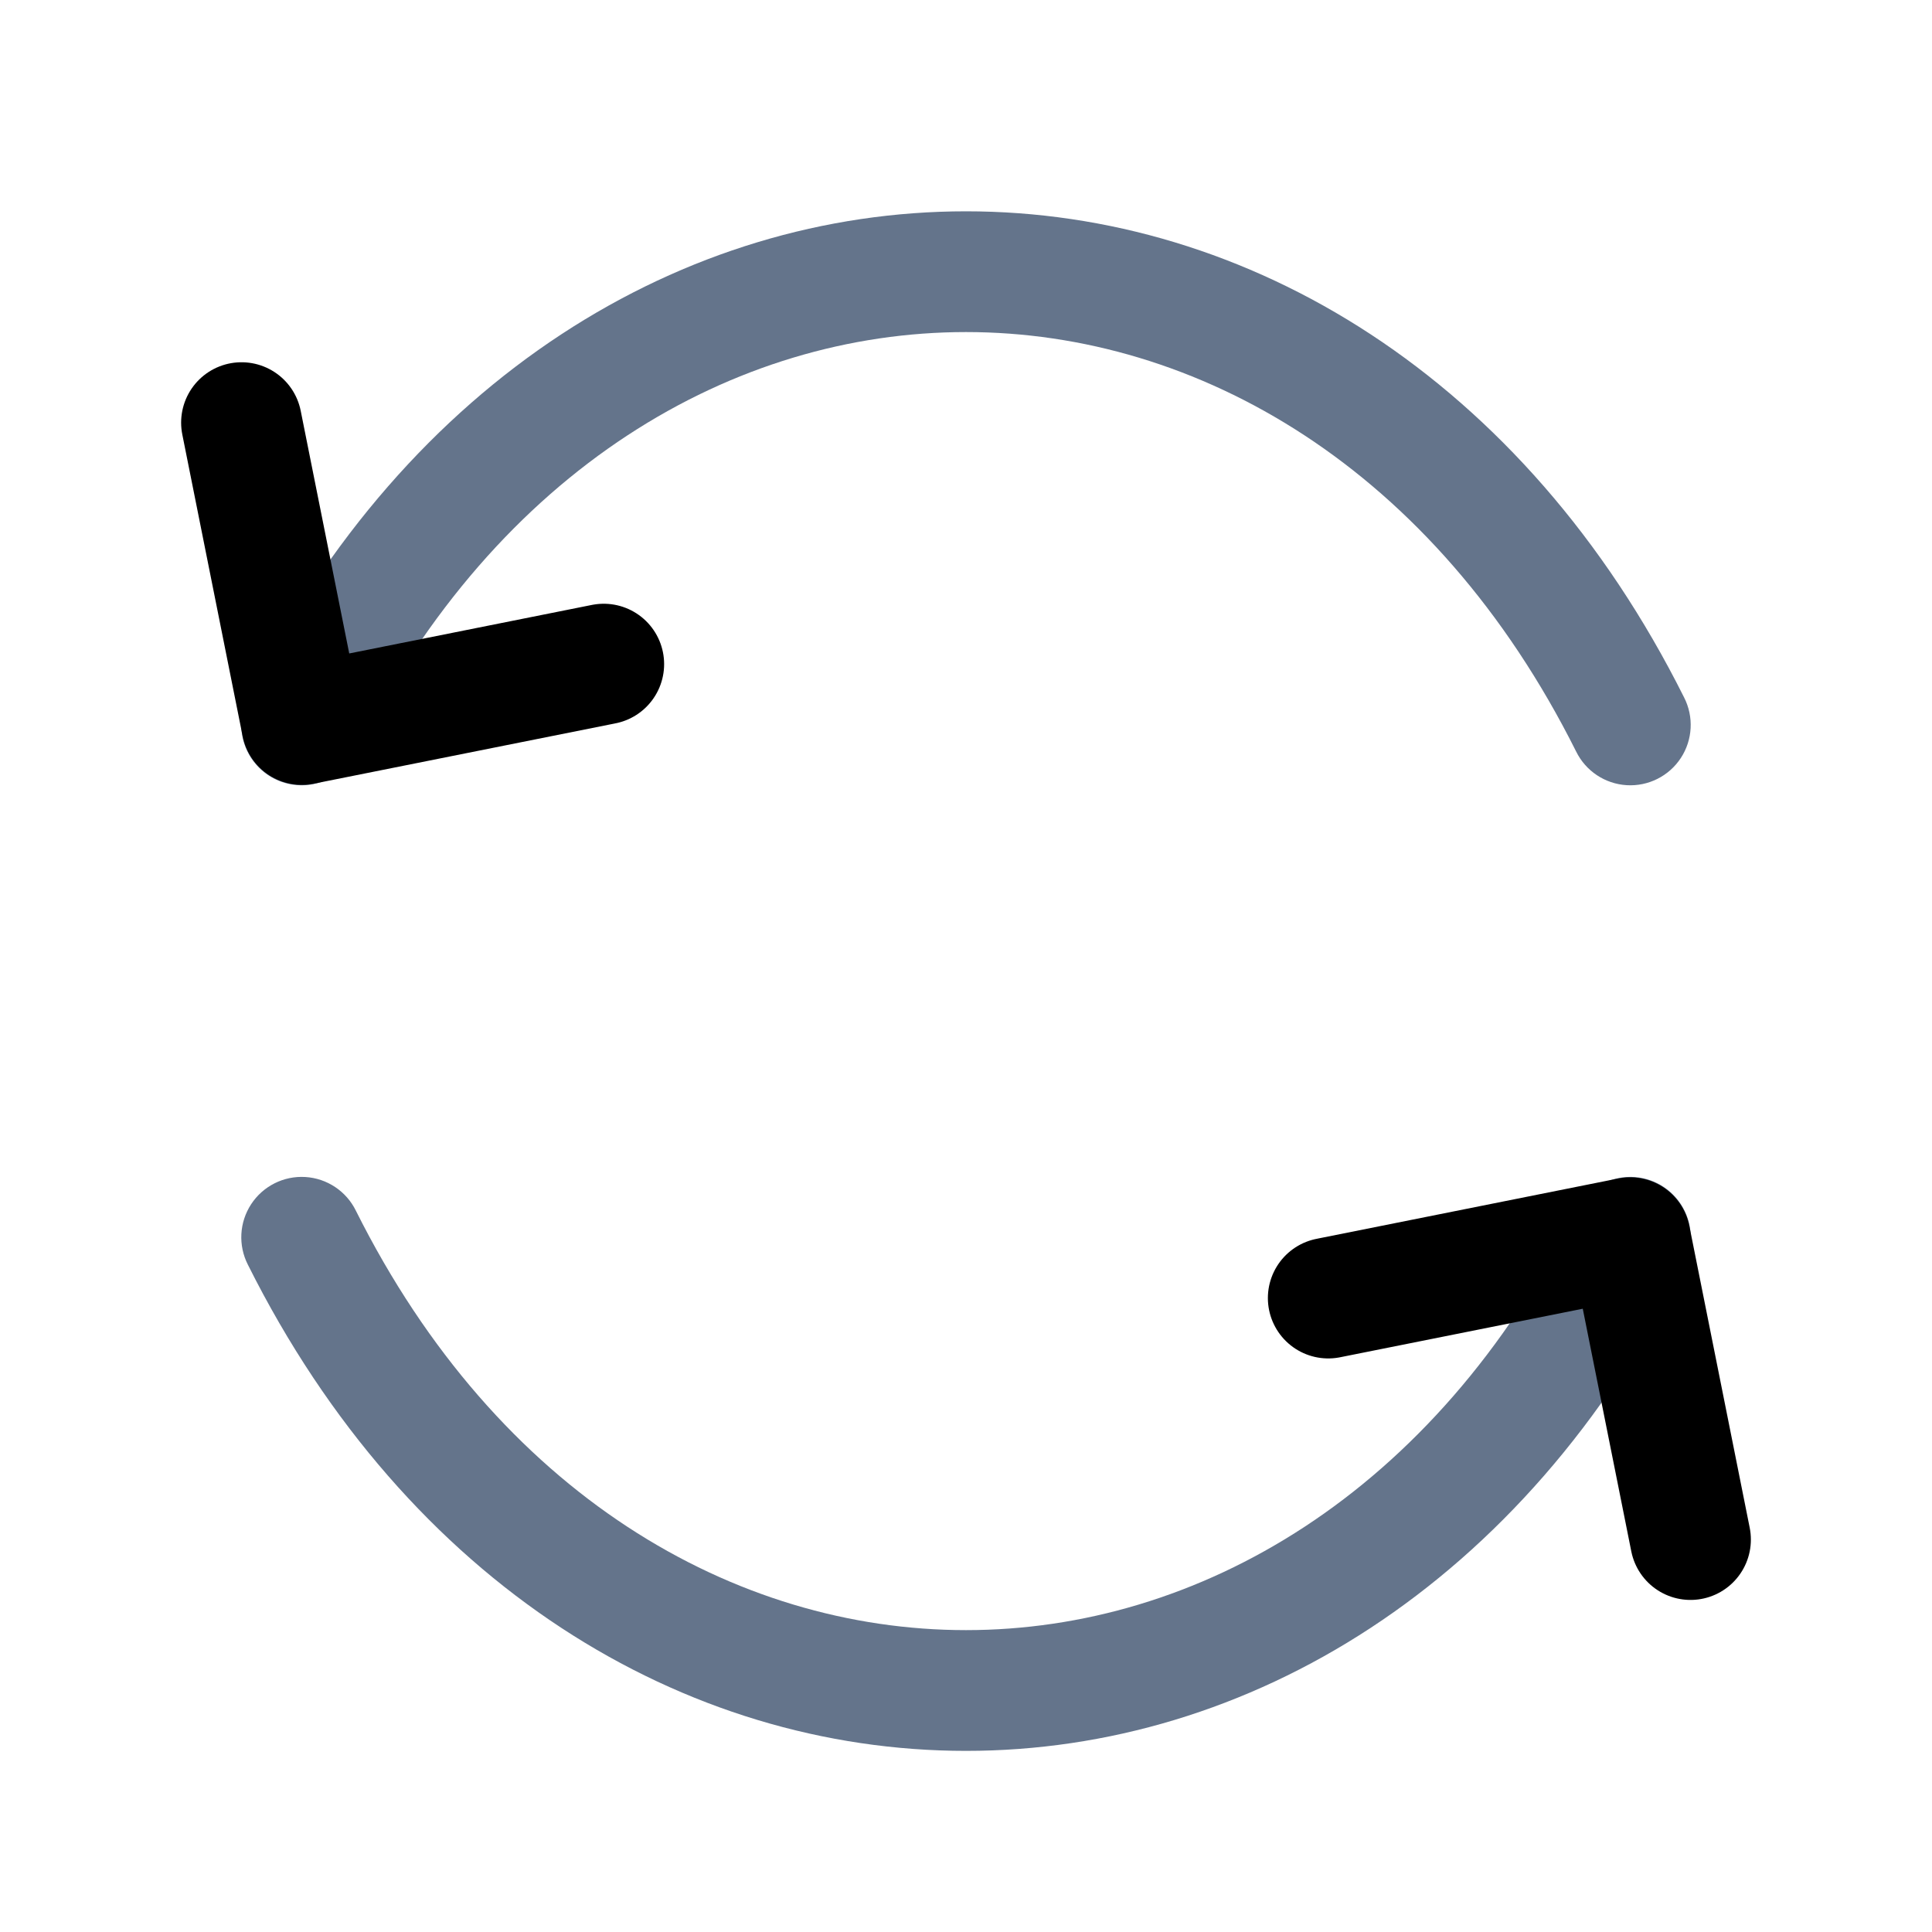
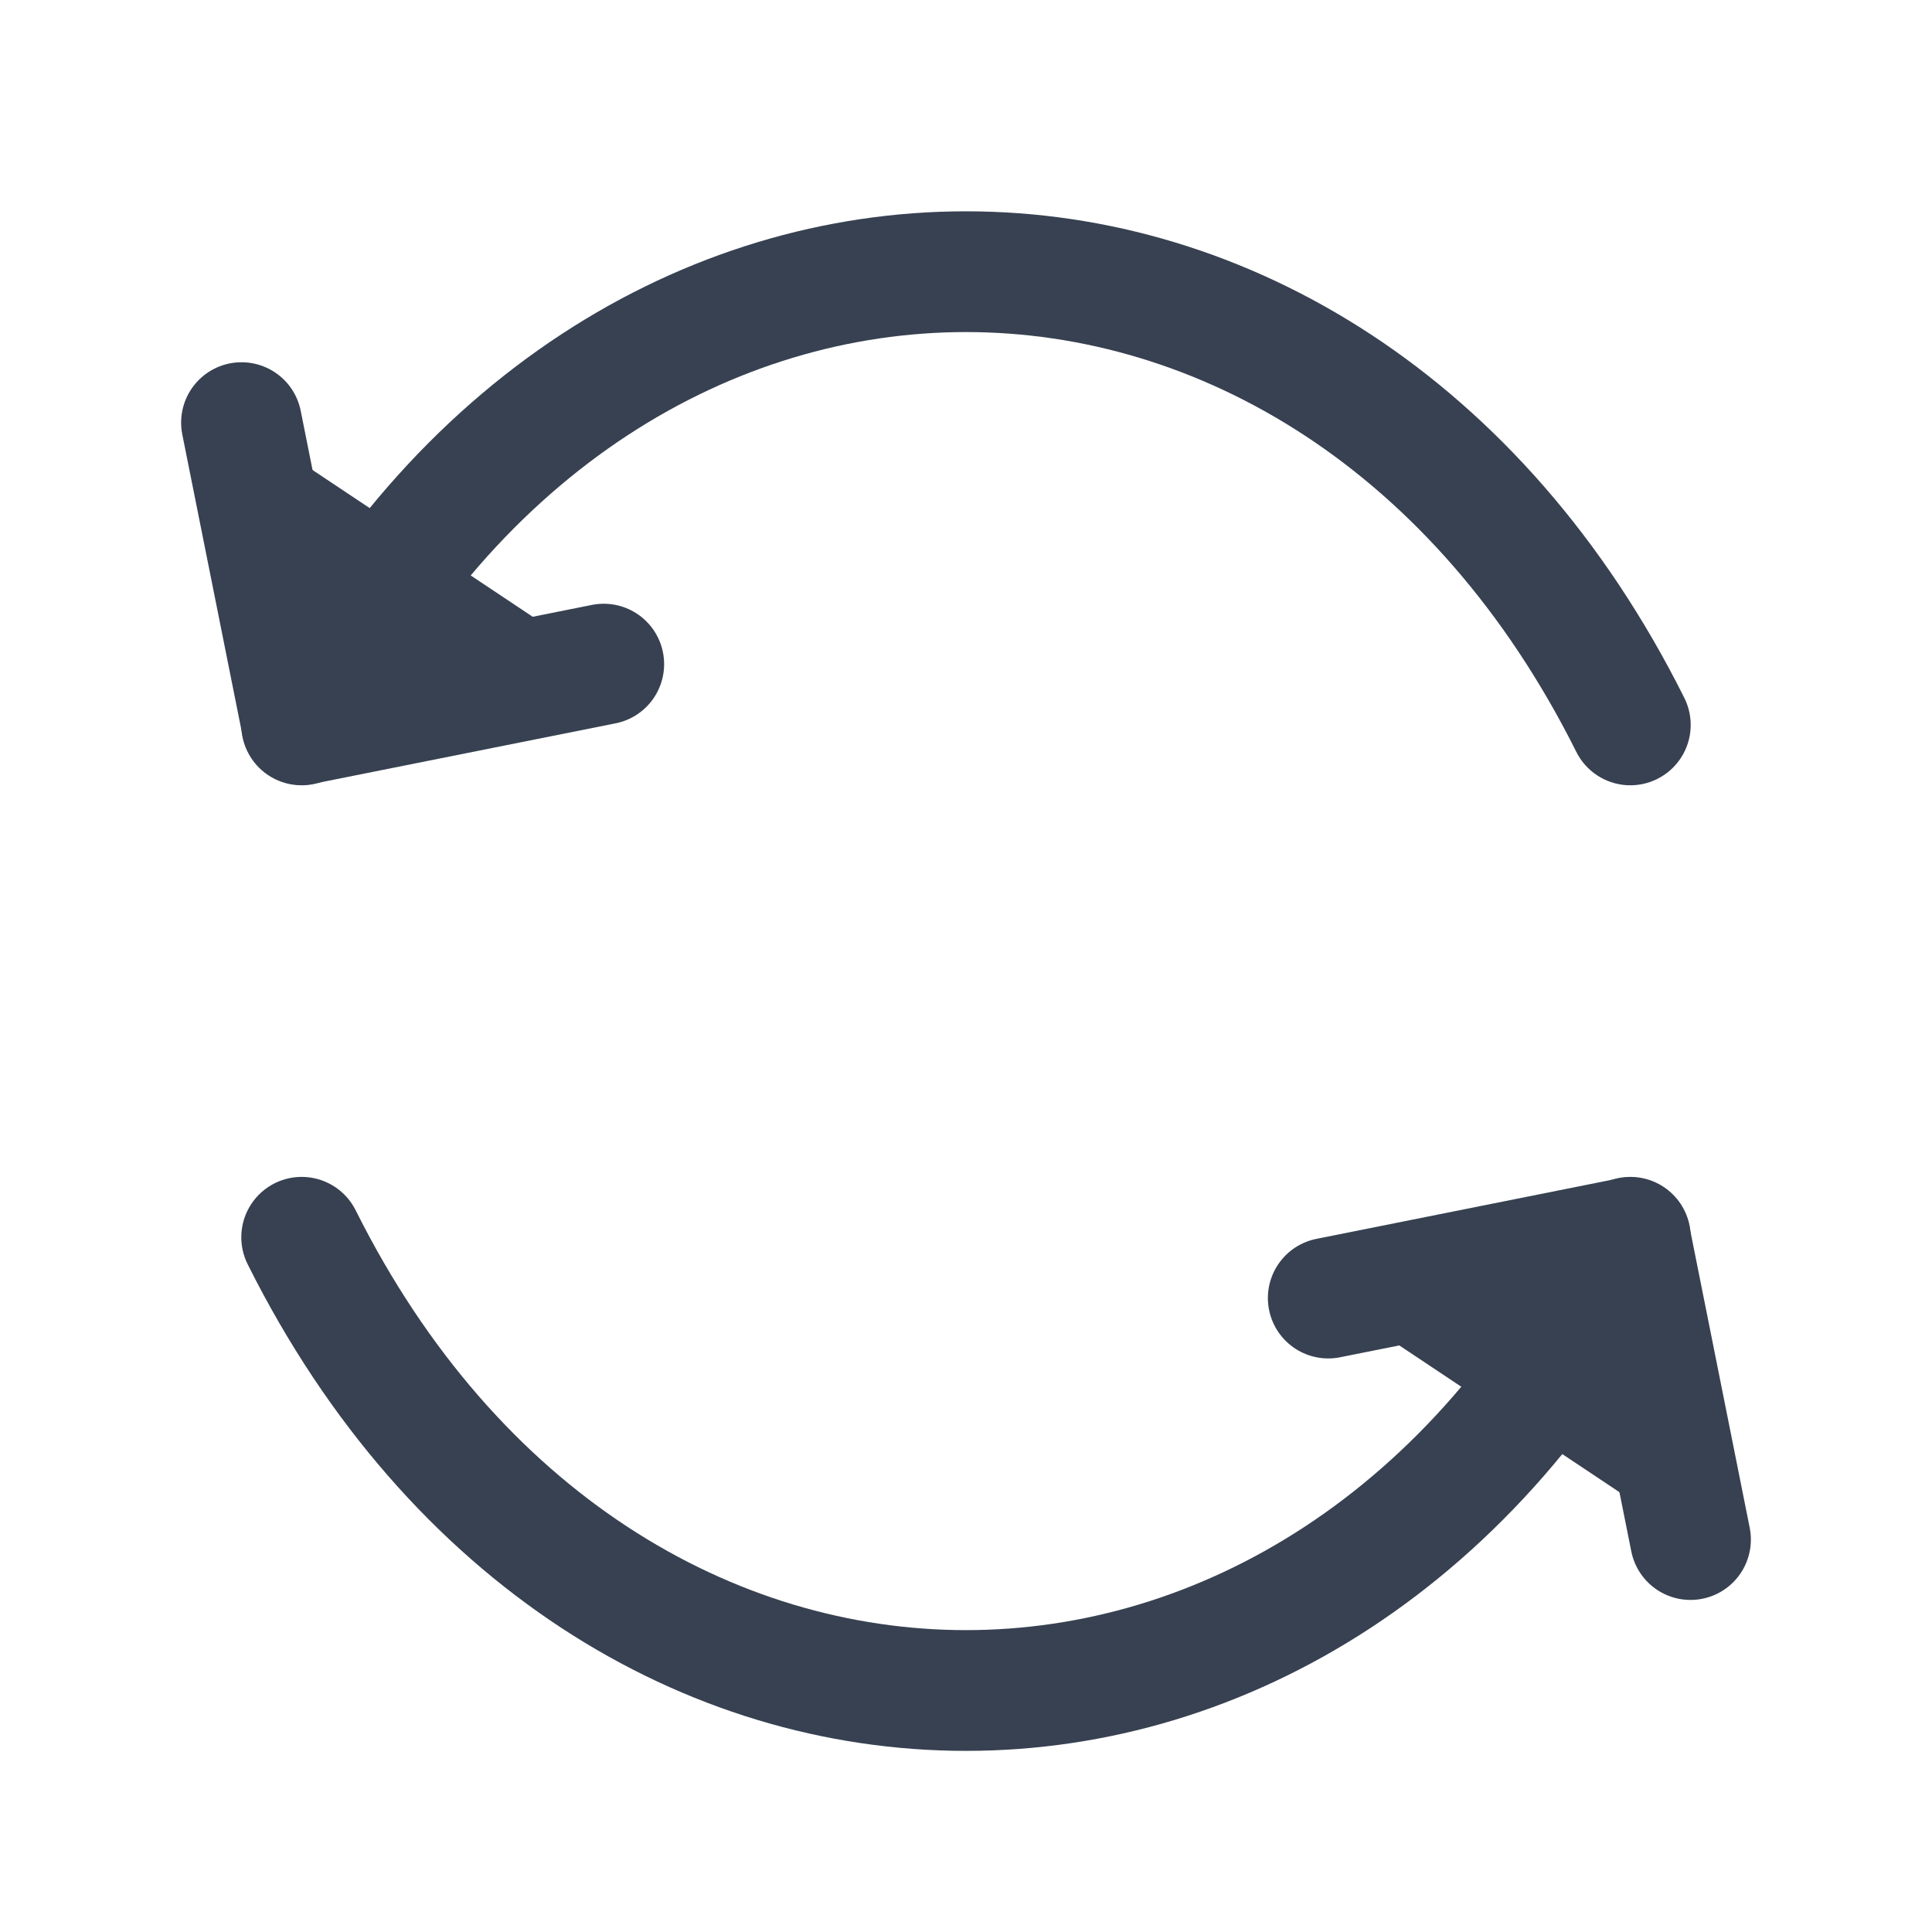
- <svg xmlns="http://www.w3.org/2000/svg" viewBox="0 0 16 16" fill="none">
-   <path d="M13.053 6.224a.5.5 0 1 0 .894-.448l-.894.448Zm-11-.448a.5.5 0 1 0 .894.448l-.894-.448Zm11.894 0C12.622 3.126 10.335 1.75 8 1.75S3.378 3.126 2.053 5.776l.894.448C4.122 3.874 6.085 2.75 8 2.75s3.878 1.124 5.053 3.474l.894-.448Z" fill="#64748B" />
-   <path d="M5 5.5 2.5 6 2 3.5" stroke="currentColor" stroke-linecap="round" stroke-linejoin="round" />
-   <path d="M2.947 10.026a.5.5 0 1 0-.894.448l.894-.448Zm11 .448a.5.5 0 1 0-.894-.448l.894.448Zm-11.894 0C3.378 13.124 5.665 14.5 8 14.5s4.622-1.376 5.947-4.026l-.894-.448C11.878 12.376 9.915 13.5 8 13.5s-3.878-1.124-5.053-3.474l-.894.448Z" fill="#64748B" />
-   <path d="m11 10.75 2.5-.5.5 2.5" stroke="currentColor" stroke-linecap="round" stroke-linejoin="round" />
+ <svg xmlns="http://www.w3.org/2000/svg" viewBox="0 0 16 16" fill="#374151">
+   <path d="M13.053 6.224a.5.5 0 1 0 .894-.448l-.894.448Zm-11-.448a.5.5 0 1 0 .894.448l-.894-.448Zm11.894 0C12.622 3.126 10.335 1.75 8 1.75S3.378 3.126 2.053 5.776l.894.448C4.122 3.874 6.085 2.75 8 2.75s3.878 1.124 5.053 3.474l.894-.448Z" fill="#374151" />
+   <path d="M5 5.5 2.5 6 2 3.5" stroke="#374151" stroke-linecap="round" stroke-linejoin="round" />
+   <path d="M2.947 10.026a.5.5 0 1 0-.894.448l.894-.448Zm11 .448a.5.5 0 1 0-.894-.448l.894.448Zm-11.894 0C3.378 13.124 5.665 14.5 8 14.5s4.622-1.376 5.947-4.026l-.894-.448C11.878 12.376 9.915 13.5 8 13.5s-3.878-1.124-5.053-3.474l-.894.448Z" fill="#374151" />
+   <path d="m11 10.75 2.5-.5.5 2.5" stroke="#374151" stroke-linecap="round" stroke-linejoin="round" />
</svg>
